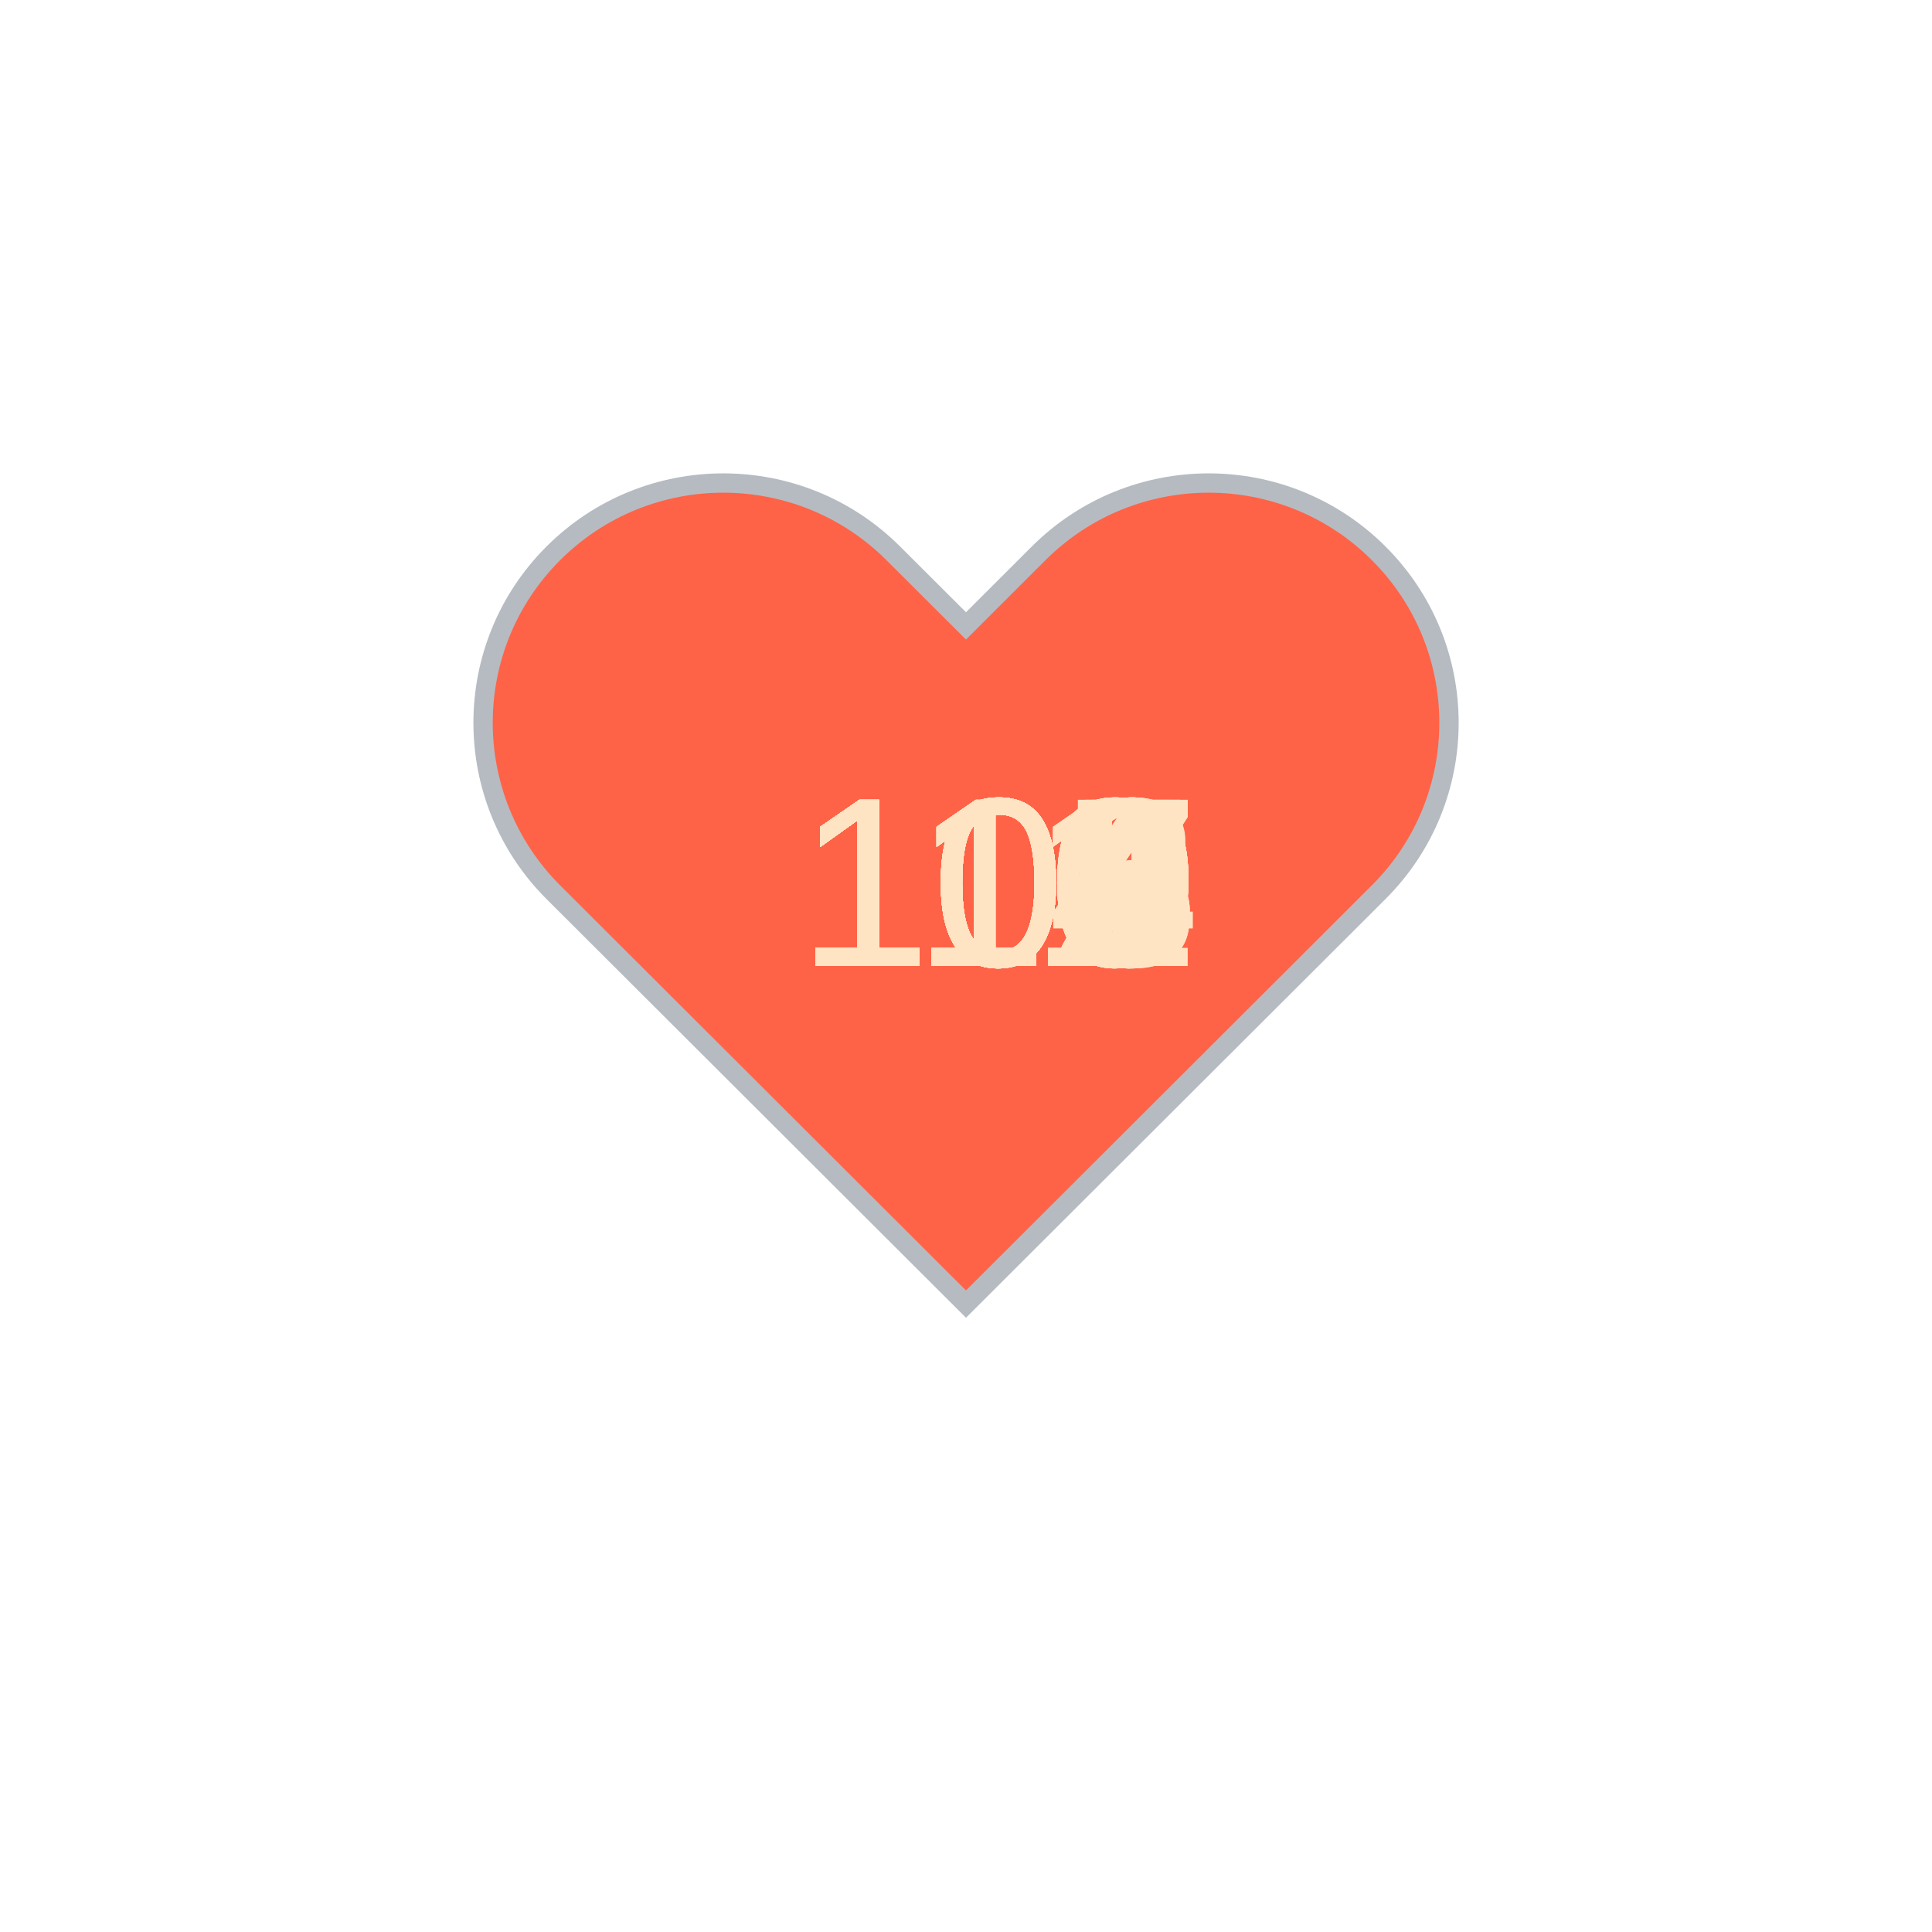
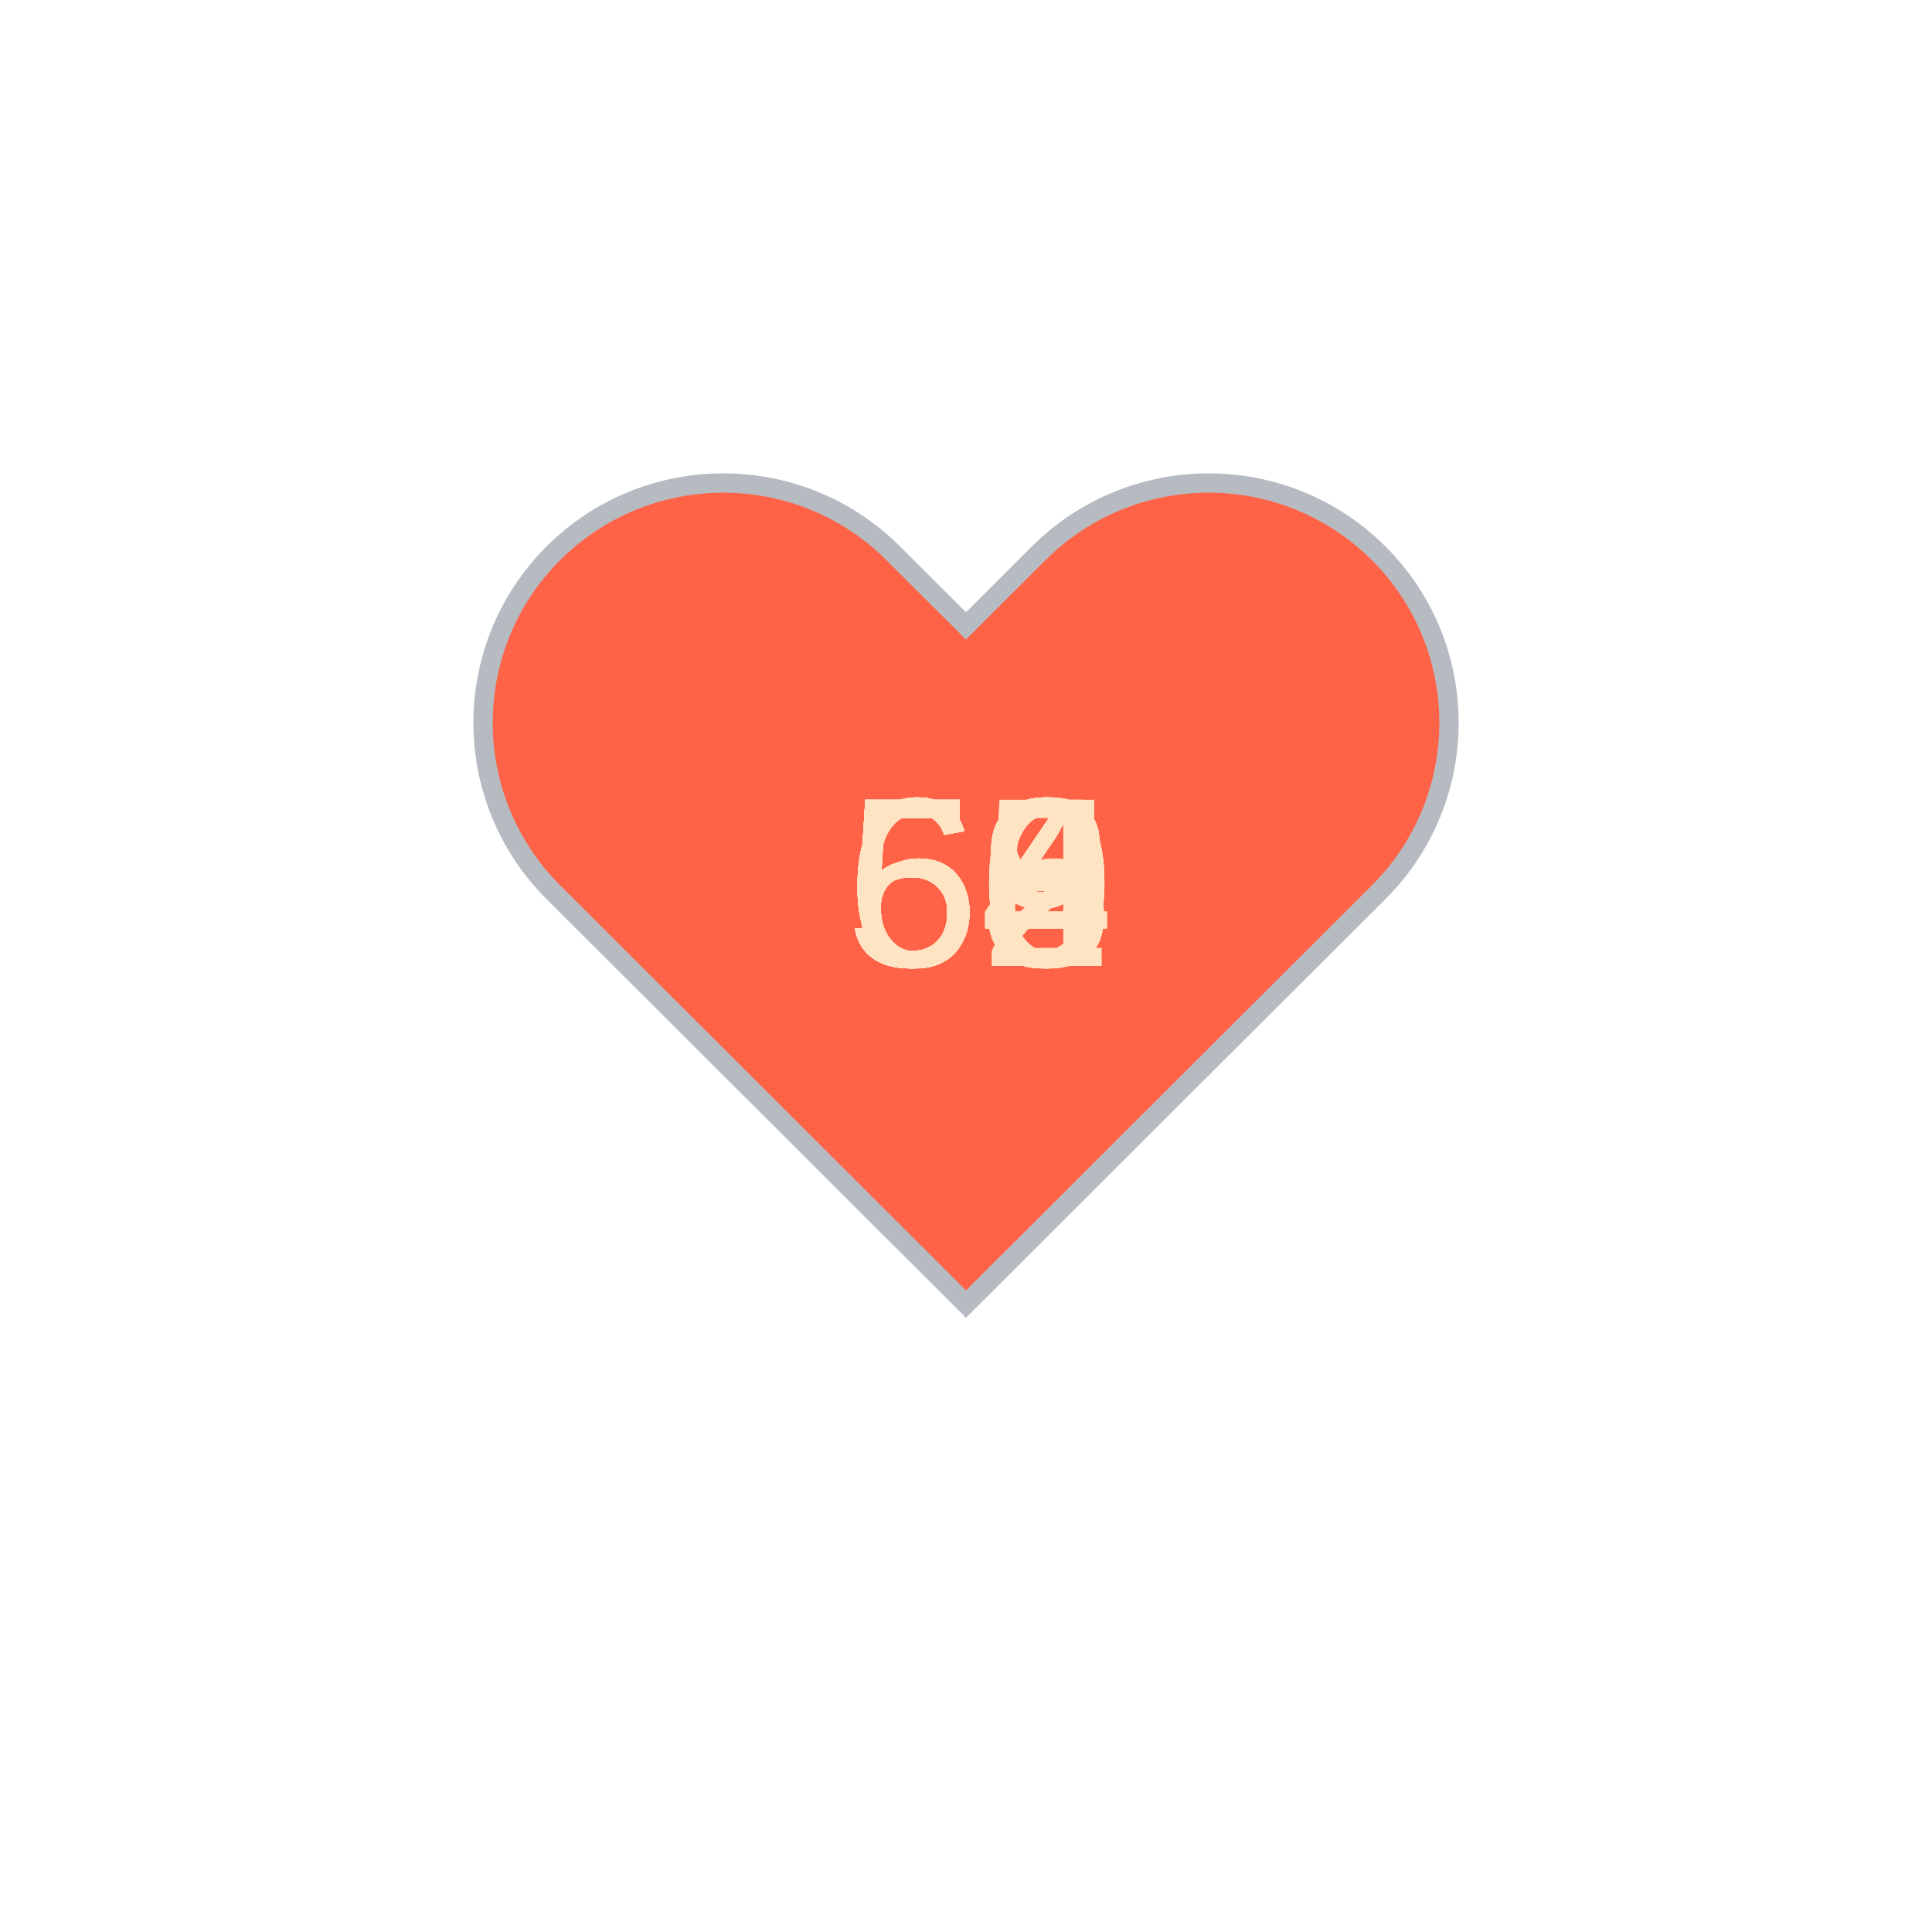
<svg xmlns="http://www.w3.org/2000/svg" baseProfile="full" height="150" version="1.1" viewBox="0,0,200,200" width="150">
  <defs />
  <g transform="translate(100 100)">
    <path d="M92.71,7.27L92.71,7.27c-9.71-9.69-25.46-9.69-35.18,0L50,14.79l-7.54-7.52C32.75-2.42,17-2.42,7.29,7.27v0 c-9.71,9.69-9.71,25.41,0,35.1L50,85l42.71-42.63C102.43,32.68,102.43,16.96,92.71,7.27z" fill="tomato" stroke="#B6BBC1" stroke-width="2" transform="translate(-50 -50)" />
    <animateTransform additive="sum" attributeName="transform" dur="1.2s" repeatCount="indefinite" type="scale" values="1; 1.5; 1.25; 1.5; 1.5; 1;" />
-     <text fill="bisque" style="font-size:25px; font-family:Arial" transform="translate(-17.5 0)">109<animate attributeName="visibility" dur="36.0s" keyTimes="0;0.03;0.07;0.1;0.13;0.17;0.2;0.23;0.27;0.3;0.33;0.37;0.4;0.43;0.47;0.5;0.53;0.57;0.6;0.63;0.67;0.7;0.73;0.77;0.8;0.83;0.87;0.9;0.93;0.97;1.0" repeatCount="indefinite" values="visible;hidden;hidden;hidden;hidden;hidden;hidden;hidden;hidden;hidden;hidden;hidden;hidden;hidden;hidden;hidden;hidden;hidden;hidden;hidden;hidden;hidden;hidden;hidden;hidden;hidden;hidden;hidden;hidden;hidden;hidden" />
+     <text fill="bisque" style="font-size:25px; font-family:Arial" transform="translate(-12.5 0)">58<animate attributeName="visibility" dur="36.0s" keyTimes="0;0.03;0.07;0.1;0.13;0.17;0.2;0.23;0.27;0.3;0.33;0.37;0.4;0.43;0.47;0.5;0.53;0.57;0.6;0.63;0.67;0.7;0.73;0.77;0.8;0.83;0.87;0.9;0.93;0.97;1.0" repeatCount="indefinite" values="visible;hidden;hidden;hidden;hidden;hidden;hidden;hidden;hidden;hidden;hidden;hidden;hidden;hidden;hidden;hidden;hidden;hidden;hidden;hidden;hidden;hidden;hidden;hidden;hidden;hidden;hidden;hidden;hidden;hidden;hidden" />
    </text>
-     <text fill="bisque" style="font-size:25px; font-family:Arial" transform="translate(-17.5 0)">102<animate attributeName="visibility" dur="36.0s" keyTimes="0;0.03;0.07;0.1;0.13;0.17;0.2;0.23;0.27;0.3;0.33;0.37;0.4;0.43;0.47;0.5;0.53;0.57;0.6;0.63;0.67;0.7;0.73;0.77;0.8;0.83;0.87;0.9;0.93;0.97;1.0" repeatCount="indefinite" values="hidden;visible;hidden;hidden;hidden;hidden;hidden;hidden;hidden;hidden;hidden;hidden;hidden;hidden;hidden;hidden;hidden;hidden;hidden;hidden;hidden;hidden;hidden;hidden;hidden;hidden;hidden;hidden;hidden;hidden;hidden" />
+     <text fill="bisque" style="font-size:25px; font-family:Arial" transform="translate(-12.5 0)">56<animate attributeName="visibility" dur="36.0s" keyTimes="0;0.03;0.07;0.1;0.13;0.17;0.2;0.23;0.27;0.3;0.33;0.37;0.4;0.43;0.47;0.5;0.53;0.57;0.6;0.63;0.67;0.7;0.73;0.77;0.8;0.83;0.87;0.9;0.93;0.97;1.0" repeatCount="indefinite" values="hidden;visible;hidden;hidden;hidden;hidden;hidden;hidden;hidden;hidden;hidden;hidden;hidden;hidden;hidden;hidden;hidden;hidden;hidden;hidden;hidden;hidden;hidden;hidden;hidden;hidden;hidden;hidden;hidden;hidden;hidden" />
    </text>
-     <text fill="bisque" style="font-size:25px; font-family:Arial" transform="translate(-17.5 0)">103<animate attributeName="visibility" dur="36.0s" keyTimes="0;0.03;0.07;0.1;0.13;0.17;0.2;0.23;0.27;0.3;0.33;0.37;0.4;0.43;0.47;0.5;0.53;0.57;0.6;0.63;0.67;0.7;0.73;0.77;0.8;0.83;0.87;0.9;0.93;0.97;1.0" repeatCount="indefinite" values="hidden;hidden;visible;hidden;hidden;hidden;hidden;hidden;hidden;hidden;hidden;hidden;hidden;hidden;hidden;hidden;hidden;hidden;hidden;hidden;hidden;hidden;hidden;hidden;hidden;hidden;hidden;hidden;hidden;hidden;hidden" />
+     <text fill="bisque" style="font-size:25px; font-family:Arial" transform="translate(-12.5 0)">60<animate attributeName="visibility" dur="36.0s" keyTimes="0;0.03;0.07;0.1;0.13;0.17;0.2;0.23;0.27;0.3;0.33;0.37;0.4;0.43;0.47;0.5;0.53;0.57;0.6;0.63;0.67;0.7;0.73;0.77;0.8;0.83;0.87;0.9;0.93;0.97;1.0" repeatCount="indefinite" values="hidden;hidden;visible;hidden;hidden;hidden;hidden;hidden;hidden;hidden;hidden;hidden;hidden;hidden;hidden;hidden;hidden;hidden;hidden;hidden;hidden;hidden;hidden;hidden;hidden;hidden;hidden;hidden;hidden;hidden;hidden" />
    </text>
-     <text fill="bisque" style="font-size:25px; font-family:Arial" transform="translate(-17.5 0)">109<animate attributeName="visibility" dur="36.0s" keyTimes="0;0.03;0.07;0.1;0.13;0.17;0.2;0.23;0.27;0.3;0.33;0.37;0.4;0.43;0.47;0.5;0.53;0.57;0.6;0.63;0.67;0.7;0.73;0.77;0.8;0.83;0.87;0.9;0.93;0.97;1.0" repeatCount="indefinite" values="hidden;hidden;hidden;visible;hidden;hidden;hidden;hidden;hidden;hidden;hidden;hidden;hidden;hidden;hidden;hidden;hidden;hidden;hidden;hidden;hidden;hidden;hidden;hidden;hidden;hidden;hidden;hidden;hidden;hidden;hidden" />
+     <text fill="bisque" style="font-size:25px; font-family:Arial" transform="translate(-12.5 0)">58<animate attributeName="visibility" dur="36.0s" keyTimes="0;0.03;0.07;0.1;0.13;0.17;0.2;0.23;0.27;0.3;0.33;0.37;0.4;0.43;0.47;0.5;0.53;0.57;0.6;0.63;0.67;0.7;0.73;0.77;0.8;0.83;0.87;0.9;0.93;0.97;1.0" repeatCount="indefinite" values="hidden;hidden;hidden;visible;hidden;hidden;hidden;hidden;hidden;hidden;hidden;hidden;hidden;hidden;hidden;hidden;hidden;hidden;hidden;hidden;hidden;hidden;hidden;hidden;hidden;hidden;hidden;hidden;hidden;hidden;hidden" />
    </text>
-     <text fill="bisque" style="font-size:25px; font-family:Arial" transform="translate(-17.5 0)">105<animate attributeName="visibility" dur="36.0s" keyTimes="0;0.03;0.07;0.1;0.13;0.17;0.2;0.23;0.27;0.3;0.33;0.37;0.4;0.43;0.47;0.5;0.53;0.57;0.6;0.63;0.67;0.7;0.73;0.77;0.8;0.83;0.87;0.9;0.93;0.97;1.0" repeatCount="indefinite" values="hidden;hidden;hidden;hidden;visible;hidden;hidden;hidden;hidden;hidden;hidden;hidden;hidden;hidden;hidden;hidden;hidden;hidden;hidden;hidden;hidden;hidden;hidden;hidden;hidden;hidden;hidden;hidden;hidden;hidden;hidden" />
+     <text fill="bisque" style="font-size:25px; font-family:Arial" transform="translate(-12.5 0)">54<animate attributeName="visibility" dur="36.0s" keyTimes="0;0.03;0.07;0.1;0.13;0.17;0.2;0.23;0.27;0.3;0.33;0.37;0.4;0.43;0.47;0.5;0.53;0.57;0.6;0.63;0.67;0.7;0.73;0.77;0.8;0.83;0.87;0.9;0.93;0.97;1.0" repeatCount="indefinite" values="hidden;hidden;hidden;hidden;visible;hidden;hidden;hidden;hidden;hidden;hidden;hidden;hidden;hidden;hidden;hidden;hidden;hidden;hidden;hidden;hidden;hidden;hidden;hidden;hidden;hidden;hidden;hidden;hidden;hidden;hidden" />
    </text>
-     <text fill="bisque" style="font-size:25px; font-family:Arial" transform="translate(-17.5 0)">105<animate attributeName="visibility" dur="36.0s" keyTimes="0;0.03;0.07;0.1;0.13;0.17;0.2;0.23;0.27;0.3;0.33;0.37;0.4;0.43;0.47;0.5;0.53;0.57;0.6;0.63;0.67;0.7;0.73;0.77;0.8;0.83;0.87;0.9;0.93;0.97;1.0" repeatCount="indefinite" values="hidden;hidden;hidden;hidden;hidden;visible;hidden;hidden;hidden;hidden;hidden;hidden;hidden;hidden;hidden;hidden;hidden;hidden;hidden;hidden;hidden;hidden;hidden;hidden;hidden;hidden;hidden;hidden;hidden;hidden;hidden" />
+     <text fill="bisque" style="font-size:25px; font-family:Arial" transform="translate(-12.5 0)">55<animate attributeName="visibility" dur="36.0s" keyTimes="0;0.03;0.07;0.1;0.13;0.17;0.2;0.23;0.27;0.3;0.33;0.37;0.4;0.43;0.47;0.5;0.53;0.57;0.6;0.63;0.67;0.7;0.73;0.77;0.8;0.83;0.87;0.9;0.93;0.97;1.0" repeatCount="indefinite" values="hidden;hidden;hidden;hidden;hidden;visible;hidden;hidden;hidden;hidden;hidden;hidden;hidden;hidden;hidden;hidden;hidden;hidden;hidden;hidden;hidden;hidden;hidden;hidden;hidden;hidden;hidden;hidden;hidden;hidden;hidden" />
    </text>
-     <text fill="bisque" style="font-size:25px; font-family:Arial" transform="translate(-17.5 0)">104<animate attributeName="visibility" dur="36.0s" keyTimes="0;0.03;0.07;0.1;0.13;0.17;0.2;0.23;0.27;0.3;0.33;0.37;0.4;0.43;0.47;0.5;0.53;0.57;0.6;0.63;0.67;0.7;0.73;0.77;0.8;0.83;0.87;0.9;0.93;0.97;1.0" repeatCount="indefinite" values="hidden;hidden;hidden;hidden;hidden;hidden;visible;hidden;hidden;hidden;hidden;hidden;hidden;hidden;hidden;hidden;hidden;hidden;hidden;hidden;hidden;hidden;hidden;hidden;hidden;hidden;hidden;hidden;hidden;hidden;hidden" />
+     <text fill="bisque" style="font-size:25px; font-family:Arial" transform="translate(-12.5 0)">58<animate attributeName="visibility" dur="36.0s" keyTimes="0;0.03;0.07;0.1;0.13;0.17;0.2;0.23;0.27;0.3;0.33;0.37;0.4;0.43;0.47;0.5;0.53;0.57;0.6;0.63;0.67;0.7;0.73;0.77;0.8;0.83;0.87;0.9;0.93;0.97;1.0" repeatCount="indefinite" values="hidden;hidden;hidden;hidden;hidden;hidden;visible;hidden;hidden;hidden;hidden;hidden;hidden;hidden;hidden;hidden;hidden;hidden;hidden;hidden;hidden;hidden;hidden;hidden;hidden;hidden;hidden;hidden;hidden;hidden;hidden" />
    </text>
-     <text fill="bisque" style="font-size:25px; font-family:Arial" transform="translate(-17.5 0)">105<animate attributeName="visibility" dur="36.0s" keyTimes="0;0.03;0.07;0.1;0.13;0.17;0.2;0.23;0.27;0.3;0.33;0.37;0.4;0.43;0.47;0.5;0.53;0.57;0.6;0.63;0.67;0.7;0.73;0.77;0.8;0.83;0.87;0.9;0.93;0.97;1.0" repeatCount="indefinite" values="hidden;hidden;hidden;hidden;hidden;hidden;hidden;visible;hidden;hidden;hidden;hidden;hidden;hidden;hidden;hidden;hidden;hidden;hidden;hidden;hidden;hidden;hidden;hidden;hidden;hidden;hidden;hidden;hidden;hidden;hidden" />
+     <text fill="bisque" style="font-size:25px; font-family:Arial" transform="translate(-12.5 0)">58<animate attributeName="visibility" dur="36.0s" keyTimes="0;0.03;0.07;0.1;0.13;0.17;0.2;0.23;0.27;0.3;0.33;0.37;0.4;0.43;0.47;0.5;0.53;0.57;0.6;0.63;0.67;0.7;0.73;0.77;0.8;0.83;0.87;0.9;0.93;0.97;1.0" repeatCount="indefinite" values="hidden;hidden;hidden;hidden;hidden;hidden;hidden;visible;hidden;hidden;hidden;hidden;hidden;hidden;hidden;hidden;hidden;hidden;hidden;hidden;hidden;hidden;hidden;hidden;hidden;hidden;hidden;hidden;hidden;hidden;hidden" />
    </text>
-     <text fill="bisque" style="font-size:25px; font-family:Arial" transform="translate(-17.5 0)">109<animate attributeName="visibility" dur="36.0s" keyTimes="0;0.03;0.07;0.1;0.13;0.17;0.2;0.23;0.27;0.3;0.33;0.37;0.4;0.43;0.47;0.5;0.53;0.57;0.6;0.63;0.67;0.7;0.73;0.77;0.8;0.83;0.87;0.9;0.93;0.97;1.0" repeatCount="indefinite" values="hidden;hidden;hidden;hidden;hidden;hidden;hidden;hidden;visible;hidden;hidden;hidden;hidden;hidden;hidden;hidden;hidden;hidden;hidden;hidden;hidden;hidden;hidden;hidden;hidden;hidden;hidden;hidden;hidden;hidden;hidden" />
+     <text fill="bisque" style="font-size:25px; font-family:Arial" transform="translate(-12.5 0)">58<animate attributeName="visibility" dur="36.0s" keyTimes="0;0.03;0.07;0.1;0.13;0.17;0.2;0.23;0.27;0.3;0.33;0.37;0.4;0.43;0.47;0.5;0.53;0.57;0.6;0.63;0.67;0.7;0.73;0.77;0.8;0.83;0.87;0.9;0.93;0.97;1.0" repeatCount="indefinite" values="hidden;hidden;hidden;hidden;hidden;hidden;hidden;hidden;visible;hidden;hidden;hidden;hidden;hidden;hidden;hidden;hidden;hidden;hidden;hidden;hidden;hidden;hidden;hidden;hidden;hidden;hidden;hidden;hidden;hidden;hidden" />
    </text>
-     <text fill="bisque" style="font-size:25px; font-family:Arial" transform="translate(-17.5 0)">109<animate attributeName="visibility" dur="36.0s" keyTimes="0;0.03;0.07;0.1;0.13;0.17;0.2;0.23;0.27;0.3;0.33;0.37;0.4;0.43;0.47;0.5;0.53;0.57;0.6;0.63;0.67;0.7;0.73;0.77;0.8;0.83;0.87;0.9;0.93;0.97;1.0" repeatCount="indefinite" values="hidden;hidden;hidden;hidden;hidden;hidden;hidden;hidden;hidden;visible;hidden;hidden;hidden;hidden;hidden;hidden;hidden;hidden;hidden;hidden;hidden;hidden;hidden;hidden;hidden;hidden;hidden;hidden;hidden;hidden;hidden" />
+     <text fill="bisque" style="font-size:25px; font-family:Arial" transform="translate(-12.5 0)">64<animate attributeName="visibility" dur="36.0s" keyTimes="0;0.03;0.07;0.1;0.13;0.17;0.2;0.23;0.27;0.3;0.33;0.37;0.4;0.43;0.47;0.5;0.53;0.57;0.6;0.63;0.67;0.7;0.73;0.77;0.8;0.83;0.87;0.9;0.93;0.97;1.0" repeatCount="indefinite" values="hidden;hidden;hidden;hidden;hidden;hidden;hidden;hidden;hidden;visible;hidden;hidden;hidden;hidden;hidden;hidden;hidden;hidden;hidden;hidden;hidden;hidden;hidden;hidden;hidden;hidden;hidden;hidden;hidden;hidden;hidden" />
    </text>
-     <text fill="bisque" style="font-size:25px; font-family:Arial" transform="translate(-17.5 0)">109<animate attributeName="visibility" dur="36.0s" keyTimes="0;0.03;0.07;0.1;0.13;0.17;0.2;0.23;0.27;0.3;0.33;0.37;0.4;0.43;0.47;0.5;0.53;0.57;0.6;0.63;0.67;0.7;0.73;0.77;0.8;0.83;0.87;0.9;0.93;0.97;1.0" repeatCount="indefinite" values="hidden;hidden;hidden;hidden;hidden;hidden;hidden;hidden;hidden;hidden;visible;hidden;hidden;hidden;hidden;hidden;hidden;hidden;hidden;hidden;hidden;hidden;hidden;hidden;hidden;hidden;hidden;hidden;hidden;hidden;hidden" />
+     <text fill="bisque" style="font-size:25px; font-family:Arial" transform="translate(-12.5 0)">59<animate attributeName="visibility" dur="36.0s" keyTimes="0;0.03;0.07;0.1;0.13;0.17;0.2;0.23;0.27;0.3;0.33;0.37;0.4;0.43;0.47;0.5;0.53;0.57;0.6;0.63;0.67;0.7;0.73;0.77;0.8;0.83;0.87;0.9;0.93;0.97;1.0" repeatCount="indefinite" values="hidden;hidden;hidden;hidden;hidden;hidden;hidden;hidden;hidden;hidden;visible;hidden;hidden;hidden;hidden;hidden;hidden;hidden;hidden;hidden;hidden;hidden;hidden;hidden;hidden;hidden;hidden;hidden;hidden;hidden;hidden" />
    </text>
-     <text fill="bisque" style="font-size:25px; font-family:Arial" transform="translate(-17.5 0)">111<animate attributeName="visibility" dur="36.0s" keyTimes="0;0.03;0.07;0.1;0.13;0.17;0.2;0.23;0.27;0.3;0.33;0.37;0.4;0.43;0.47;0.5;0.53;0.57;0.6;0.63;0.67;0.7;0.73;0.77;0.8;0.83;0.87;0.9;0.93;0.97;1.0" repeatCount="indefinite" values="hidden;hidden;hidden;hidden;hidden;hidden;hidden;hidden;hidden;hidden;hidden;visible;hidden;hidden;hidden;hidden;hidden;hidden;hidden;hidden;hidden;hidden;hidden;hidden;hidden;hidden;hidden;hidden;hidden;hidden;hidden" />
+     <text fill="bisque" style="font-size:25px; font-family:Arial" transform="translate(-12.5 0)">63<animate attributeName="visibility" dur="36.0s" keyTimes="0;0.03;0.07;0.1;0.13;0.17;0.2;0.23;0.27;0.3;0.33;0.37;0.4;0.43;0.47;0.5;0.53;0.57;0.6;0.63;0.67;0.7;0.73;0.77;0.8;0.83;0.87;0.9;0.93;0.97;1.0" repeatCount="indefinite" values="hidden;hidden;hidden;hidden;hidden;hidden;hidden;hidden;hidden;hidden;hidden;visible;hidden;hidden;hidden;hidden;hidden;hidden;hidden;hidden;hidden;hidden;hidden;hidden;hidden;hidden;hidden;hidden;hidden;hidden;hidden" />
    </text>
-     <text fill="bisque" style="font-size:25px; font-family:Arial" transform="translate(-17.5 0)">110<animate attributeName="visibility" dur="36.0s" keyTimes="0;0.03;0.07;0.1;0.13;0.17;0.2;0.23;0.27;0.3;0.33;0.37;0.4;0.43;0.47;0.5;0.53;0.57;0.6;0.63;0.67;0.7;0.73;0.77;0.8;0.83;0.87;0.9;0.93;0.97;1.0" repeatCount="indefinite" values="hidden;hidden;hidden;hidden;hidden;hidden;hidden;hidden;hidden;hidden;hidden;hidden;visible;hidden;hidden;hidden;hidden;hidden;hidden;hidden;hidden;hidden;hidden;hidden;hidden;hidden;hidden;hidden;hidden;hidden;hidden" />
+     <text fill="bisque" style="font-size:25px; font-family:Arial" transform="translate(-12.5 0)">63<animate attributeName="visibility" dur="36.0s" keyTimes="0;0.03;0.07;0.1;0.13;0.17;0.2;0.23;0.27;0.3;0.33;0.37;0.4;0.43;0.47;0.5;0.53;0.57;0.6;0.63;0.67;0.7;0.73;0.77;0.8;0.83;0.87;0.9;0.93;0.97;1.0" repeatCount="indefinite" values="hidden;hidden;hidden;hidden;hidden;hidden;hidden;hidden;hidden;hidden;hidden;hidden;visible;hidden;hidden;hidden;hidden;hidden;hidden;hidden;hidden;hidden;hidden;hidden;hidden;hidden;hidden;hidden;hidden;hidden;hidden" />
    </text>
-     <text fill="bisque" style="font-size:25px; font-family:Arial" transform="translate(-17.5 0)">110<animate attributeName="visibility" dur="36.0s" keyTimes="0;0.03;0.07;0.1;0.13;0.17;0.2;0.23;0.27;0.3;0.33;0.37;0.4;0.43;0.47;0.5;0.53;0.57;0.6;0.63;0.67;0.7;0.73;0.77;0.8;0.83;0.87;0.9;0.93;0.97;1.0" repeatCount="indefinite" values="hidden;hidden;hidden;hidden;hidden;hidden;hidden;hidden;hidden;hidden;hidden;hidden;hidden;visible;hidden;hidden;hidden;hidden;hidden;hidden;hidden;hidden;hidden;hidden;hidden;hidden;hidden;hidden;hidden;hidden;hidden" />
+     <text fill="bisque" style="font-size:25px; font-family:Arial" transform="translate(-12.5 0)">63<animate attributeName="visibility" dur="36.0s" keyTimes="0;0.03;0.07;0.1;0.13;0.17;0.2;0.23;0.27;0.3;0.33;0.37;0.4;0.43;0.47;0.5;0.53;0.57;0.6;0.63;0.67;0.7;0.73;0.77;0.8;0.83;0.87;0.9;0.93;0.97;1.0" repeatCount="indefinite" values="hidden;hidden;hidden;hidden;hidden;hidden;hidden;hidden;hidden;hidden;hidden;hidden;hidden;visible;hidden;hidden;hidden;hidden;hidden;hidden;hidden;hidden;hidden;hidden;hidden;hidden;hidden;hidden;hidden;hidden;hidden" />
    </text>
-     <text fill="bisque" style="font-size:25px; font-family:Arial" transform="translate(-17.5 0)">112<animate attributeName="visibility" dur="36.0s" keyTimes="0;0.03;0.07;0.1;0.13;0.17;0.2;0.23;0.27;0.3;0.33;0.37;0.4;0.43;0.47;0.5;0.53;0.57;0.6;0.63;0.67;0.7;0.73;0.77;0.8;0.83;0.87;0.9;0.93;0.97;1.0" repeatCount="indefinite" values="hidden;hidden;hidden;hidden;hidden;hidden;hidden;hidden;hidden;hidden;hidden;hidden;hidden;hidden;visible;hidden;hidden;hidden;hidden;hidden;hidden;hidden;hidden;hidden;hidden;hidden;hidden;hidden;hidden;hidden;hidden" />
+     <text fill="bisque" style="font-size:25px; font-family:Arial" transform="translate(-12.5 0)">59<animate attributeName="visibility" dur="36.0s" keyTimes="0;0.03;0.07;0.1;0.13;0.17;0.2;0.23;0.27;0.3;0.33;0.37;0.4;0.43;0.47;0.5;0.53;0.57;0.6;0.63;0.67;0.7;0.73;0.77;0.8;0.83;0.87;0.9;0.93;0.97;1.0" repeatCount="indefinite" values="hidden;hidden;hidden;hidden;hidden;hidden;hidden;hidden;hidden;hidden;hidden;hidden;hidden;hidden;visible;hidden;hidden;hidden;hidden;hidden;hidden;hidden;hidden;hidden;hidden;hidden;hidden;hidden;hidden;hidden;hidden" />
    </text>
-     <text fill="bisque" style="font-size:25px; font-family:Arial" transform="translate(-17.5 0)">108<animate attributeName="visibility" dur="36.0s" keyTimes="0;0.03;0.07;0.1;0.13;0.17;0.2;0.23;0.27;0.3;0.33;0.37;0.4;0.43;0.47;0.5;0.53;0.57;0.6;0.63;0.67;0.7;0.73;0.77;0.8;0.83;0.87;0.9;0.93;0.97;1.0" repeatCount="indefinite" values="hidden;hidden;hidden;hidden;hidden;hidden;hidden;hidden;hidden;hidden;hidden;hidden;hidden;hidden;hidden;visible;hidden;hidden;hidden;hidden;hidden;hidden;hidden;hidden;hidden;hidden;hidden;hidden;hidden;hidden;hidden" />
+     <text fill="bisque" style="font-size:25px; font-family:Arial" transform="translate(-12.5 0)">63<animate attributeName="visibility" dur="36.0s" keyTimes="0;0.03;0.07;0.1;0.13;0.17;0.2;0.23;0.27;0.3;0.33;0.37;0.4;0.43;0.47;0.5;0.53;0.57;0.6;0.63;0.67;0.7;0.73;0.77;0.8;0.83;0.87;0.9;0.93;0.97;1.0" repeatCount="indefinite" values="hidden;hidden;hidden;hidden;hidden;hidden;hidden;hidden;hidden;hidden;hidden;hidden;hidden;hidden;hidden;visible;hidden;hidden;hidden;hidden;hidden;hidden;hidden;hidden;hidden;hidden;hidden;hidden;hidden;hidden;hidden" />
    </text>
-     <text fill="bisque" style="font-size:25px; font-family:Arial" transform="translate(-17.5 0)">110<animate attributeName="visibility" dur="36.0s" keyTimes="0;0.03;0.07;0.1;0.13;0.17;0.2;0.23;0.27;0.3;0.33;0.37;0.4;0.43;0.47;0.5;0.53;0.57;0.6;0.63;0.67;0.7;0.73;0.77;0.8;0.83;0.87;0.9;0.93;0.97;1.0" repeatCount="indefinite" values="hidden;hidden;hidden;hidden;hidden;hidden;hidden;hidden;hidden;hidden;hidden;hidden;hidden;hidden;hidden;hidden;visible;hidden;hidden;hidden;hidden;hidden;hidden;hidden;hidden;hidden;hidden;hidden;hidden;hidden;hidden" />
+     <text fill="bisque" style="font-size:25px; font-family:Arial" transform="translate(-12.5 0)">59<animate attributeName="visibility" dur="36.0s" keyTimes="0;0.03;0.07;0.1;0.13;0.17;0.2;0.23;0.27;0.3;0.33;0.37;0.4;0.43;0.47;0.5;0.53;0.57;0.6;0.63;0.67;0.7;0.73;0.77;0.8;0.83;0.87;0.9;0.93;0.97;1.0" repeatCount="indefinite" values="hidden;hidden;hidden;hidden;hidden;hidden;hidden;hidden;hidden;hidden;hidden;hidden;hidden;hidden;hidden;hidden;visible;hidden;hidden;hidden;hidden;hidden;hidden;hidden;hidden;hidden;hidden;hidden;hidden;hidden;hidden" />
    </text>
-     <text fill="bisque" style="font-size:25px; font-family:Arial" transform="translate(-17.5 0)">107<animate attributeName="visibility" dur="36.0s" keyTimes="0;0.03;0.07;0.1;0.13;0.17;0.2;0.23;0.27;0.3;0.33;0.37;0.4;0.43;0.47;0.5;0.53;0.57;0.6;0.63;0.67;0.7;0.73;0.77;0.8;0.83;0.87;0.9;0.93;0.97;1.0" repeatCount="indefinite" values="hidden;hidden;hidden;hidden;hidden;hidden;hidden;hidden;hidden;hidden;hidden;hidden;hidden;hidden;hidden;hidden;hidden;visible;hidden;hidden;hidden;hidden;hidden;hidden;hidden;hidden;hidden;hidden;hidden;hidden;hidden" />
+     <text fill="bisque" style="font-size:25px; font-family:Arial" transform="translate(-12.5 0)">62<animate attributeName="visibility" dur="36.0s" keyTimes="0;0.03;0.07;0.1;0.13;0.17;0.2;0.23;0.27;0.3;0.33;0.37;0.4;0.43;0.47;0.5;0.53;0.57;0.6;0.63;0.67;0.7;0.73;0.77;0.8;0.83;0.87;0.9;0.93;0.97;1.0" repeatCount="indefinite" values="hidden;hidden;hidden;hidden;hidden;hidden;hidden;hidden;hidden;hidden;hidden;hidden;hidden;hidden;hidden;hidden;hidden;visible;hidden;hidden;hidden;hidden;hidden;hidden;hidden;hidden;hidden;hidden;hidden;hidden;hidden" />
    </text>
-     <text fill="bisque" style="font-size:25px; font-family:Arial" transform="translate(-17.5 0)">110<animate attributeName="visibility" dur="36.0s" keyTimes="0;0.03;0.07;0.1;0.13;0.17;0.2;0.23;0.27;0.3;0.33;0.37;0.4;0.43;0.47;0.5;0.53;0.57;0.6;0.63;0.67;0.7;0.73;0.77;0.8;0.83;0.87;0.9;0.93;0.97;1.0" repeatCount="indefinite" values="hidden;hidden;hidden;hidden;hidden;hidden;hidden;hidden;hidden;hidden;hidden;hidden;hidden;hidden;hidden;hidden;hidden;hidden;visible;hidden;hidden;hidden;hidden;hidden;hidden;hidden;hidden;hidden;hidden;hidden;hidden" />
+     <text fill="bisque" style="font-size:25px; font-family:Arial" transform="translate(-12.5 0)">60<animate attributeName="visibility" dur="36.0s" keyTimes="0;0.03;0.07;0.1;0.13;0.17;0.2;0.23;0.27;0.3;0.33;0.37;0.4;0.43;0.47;0.5;0.53;0.57;0.6;0.63;0.67;0.7;0.73;0.77;0.8;0.83;0.87;0.9;0.93;0.97;1.0" repeatCount="indefinite" values="hidden;hidden;hidden;hidden;hidden;hidden;hidden;hidden;hidden;hidden;hidden;hidden;hidden;hidden;hidden;hidden;hidden;hidden;visible;hidden;hidden;hidden;hidden;hidden;hidden;hidden;hidden;hidden;hidden;hidden;hidden" />
    </text>
-     <text fill="bisque" style="font-size:25px; font-family:Arial" transform="translate(-17.5 0)">110<animate attributeName="visibility" dur="36.0s" keyTimes="0;0.03;0.07;0.1;0.13;0.17;0.2;0.23;0.27;0.3;0.33;0.37;0.4;0.43;0.47;0.5;0.53;0.57;0.6;0.63;0.67;0.7;0.73;0.77;0.8;0.83;0.87;0.9;0.93;0.97;1.0" repeatCount="indefinite" values="hidden;hidden;hidden;hidden;hidden;hidden;hidden;hidden;hidden;hidden;hidden;hidden;hidden;hidden;hidden;hidden;hidden;hidden;hidden;visible;hidden;hidden;hidden;hidden;hidden;hidden;hidden;hidden;hidden;hidden;hidden" />
+     <text fill="bisque" style="font-size:25px; font-family:Arial" transform="translate(-12.5 0)">59<animate attributeName="visibility" dur="36.0s" keyTimes="0;0.03;0.07;0.1;0.13;0.17;0.2;0.23;0.27;0.3;0.33;0.37;0.4;0.43;0.47;0.5;0.53;0.57;0.6;0.63;0.67;0.7;0.73;0.77;0.8;0.83;0.87;0.9;0.93;0.97;1.0" repeatCount="indefinite" values="hidden;hidden;hidden;hidden;hidden;hidden;hidden;hidden;hidden;hidden;hidden;hidden;hidden;hidden;hidden;hidden;hidden;hidden;hidden;visible;hidden;hidden;hidden;hidden;hidden;hidden;hidden;hidden;hidden;hidden;hidden" />
    </text>
-     <text fill="bisque" style="font-size:25px; font-family:Arial" transform="translate(-17.5 0)">114<animate attributeName="visibility" dur="36.0s" keyTimes="0;0.03;0.07;0.1;0.13;0.17;0.2;0.23;0.27;0.3;0.33;0.37;0.4;0.43;0.47;0.5;0.53;0.57;0.6;0.63;0.67;0.7;0.73;0.77;0.8;0.83;0.87;0.9;0.93;0.97;1.0" repeatCount="indefinite" values="hidden;hidden;hidden;hidden;hidden;hidden;hidden;hidden;hidden;hidden;hidden;hidden;hidden;hidden;hidden;hidden;hidden;hidden;hidden;hidden;visible;hidden;hidden;hidden;hidden;hidden;hidden;hidden;hidden;hidden;hidden" />
+     <text fill="bisque" style="font-size:25px; font-family:Arial" transform="translate(-12.5 0)">55<animate attributeName="visibility" dur="36.0s" keyTimes="0;0.03;0.07;0.1;0.13;0.17;0.2;0.23;0.27;0.3;0.33;0.37;0.4;0.43;0.47;0.5;0.53;0.57;0.6;0.63;0.67;0.7;0.73;0.77;0.8;0.83;0.87;0.9;0.93;0.97;1.0" repeatCount="indefinite" values="hidden;hidden;hidden;hidden;hidden;hidden;hidden;hidden;hidden;hidden;hidden;hidden;hidden;hidden;hidden;hidden;hidden;hidden;hidden;hidden;visible;hidden;hidden;hidden;hidden;hidden;hidden;hidden;hidden;hidden;hidden" />
    </text>
-     <text fill="bisque" style="font-size:25px; font-family:Arial" transform="translate(-17.5 0)">109<animate attributeName="visibility" dur="36.0s" keyTimes="0;0.03;0.07;0.1;0.13;0.17;0.2;0.23;0.27;0.3;0.33;0.37;0.4;0.43;0.47;0.5;0.53;0.57;0.6;0.63;0.67;0.7;0.73;0.77;0.8;0.83;0.87;0.9;0.93;0.97;1.0" repeatCount="indefinite" values="hidden;hidden;hidden;hidden;hidden;hidden;hidden;hidden;hidden;hidden;hidden;hidden;hidden;hidden;hidden;hidden;hidden;hidden;hidden;hidden;hidden;visible;hidden;hidden;hidden;hidden;hidden;hidden;hidden;hidden;hidden" />
+     <text fill="bisque" style="font-size:25px; font-family:Arial" transform="translate(-12.5 0)">54<animate attributeName="visibility" dur="36.0s" keyTimes="0;0.03;0.07;0.1;0.13;0.17;0.2;0.23;0.27;0.3;0.33;0.37;0.4;0.43;0.47;0.5;0.53;0.57;0.6;0.63;0.67;0.7;0.73;0.77;0.8;0.83;0.87;0.9;0.93;0.97;1.0" repeatCount="indefinite" values="hidden;hidden;hidden;hidden;hidden;hidden;hidden;hidden;hidden;hidden;hidden;hidden;hidden;hidden;hidden;hidden;hidden;hidden;hidden;hidden;hidden;visible;hidden;hidden;hidden;hidden;hidden;hidden;hidden;hidden;hidden" />
    </text>
-     <text fill="bisque" style="font-size:25px; font-family:Arial" transform="translate(-17.5 0)">112<animate attributeName="visibility" dur="36.0s" keyTimes="0;0.03;0.07;0.1;0.13;0.17;0.2;0.23;0.27;0.3;0.33;0.37;0.4;0.43;0.47;0.5;0.53;0.57;0.6;0.63;0.67;0.7;0.73;0.77;0.8;0.83;0.87;0.9;0.93;0.97;1.0" repeatCount="indefinite" values="hidden;hidden;hidden;hidden;hidden;hidden;hidden;hidden;hidden;hidden;hidden;hidden;hidden;hidden;hidden;hidden;hidden;hidden;hidden;hidden;hidden;hidden;visible;hidden;hidden;hidden;hidden;hidden;hidden;hidden;hidden" />
+     <text fill="bisque" style="font-size:25px; font-family:Arial" transform="translate(-12.5 0)">54<animate attributeName="visibility" dur="36.0s" keyTimes="0;0.03;0.07;0.1;0.13;0.17;0.2;0.23;0.27;0.3;0.33;0.37;0.4;0.43;0.47;0.5;0.53;0.57;0.6;0.63;0.67;0.7;0.73;0.77;0.8;0.83;0.87;0.9;0.93;0.97;1.0" repeatCount="indefinite" values="hidden;hidden;hidden;hidden;hidden;hidden;hidden;hidden;hidden;hidden;hidden;hidden;hidden;hidden;hidden;hidden;hidden;hidden;hidden;hidden;hidden;hidden;visible;hidden;hidden;hidden;hidden;hidden;hidden;hidden;hidden" />
    </text>
-     <text fill="bisque" style="font-size:25px; font-family:Arial" transform="translate(-17.5 0)">107<animate attributeName="visibility" dur="36.0s" keyTimes="0;0.03;0.07;0.1;0.13;0.17;0.2;0.23;0.27;0.3;0.33;0.37;0.4;0.43;0.47;0.5;0.53;0.57;0.6;0.63;0.67;0.7;0.73;0.77;0.8;0.83;0.87;0.9;0.93;0.97;1.0" repeatCount="indefinite" values="hidden;hidden;hidden;hidden;hidden;hidden;hidden;hidden;hidden;hidden;hidden;hidden;hidden;hidden;hidden;hidden;hidden;hidden;hidden;hidden;hidden;hidden;hidden;visible;hidden;hidden;hidden;hidden;hidden;hidden;hidden" />
+     <text fill="bisque" style="font-size:25px; font-family:Arial" transform="translate(-12.5 0)">54<animate attributeName="visibility" dur="36.0s" keyTimes="0;0.03;0.07;0.1;0.13;0.17;0.2;0.23;0.27;0.3;0.33;0.37;0.4;0.43;0.47;0.5;0.53;0.57;0.6;0.63;0.67;0.7;0.73;0.77;0.8;0.83;0.87;0.9;0.93;0.97;1.0" repeatCount="indefinite" values="hidden;hidden;hidden;hidden;hidden;hidden;hidden;hidden;hidden;hidden;hidden;hidden;hidden;hidden;hidden;hidden;hidden;hidden;hidden;hidden;hidden;hidden;hidden;visible;hidden;hidden;hidden;hidden;hidden;hidden;hidden" />
    </text>
-     <text fill="bisque" style="font-size:25px; font-family:Arial" transform="translate(-17.5 0)">110<animate attributeName="visibility" dur="36.0s" keyTimes="0;0.03;0.07;0.1;0.13;0.17;0.2;0.23;0.27;0.3;0.33;0.37;0.4;0.43;0.47;0.5;0.53;0.57;0.6;0.63;0.67;0.7;0.73;0.77;0.8;0.83;0.87;0.9;0.93;0.97;1.0" repeatCount="indefinite" values="hidden;hidden;hidden;hidden;hidden;hidden;hidden;hidden;hidden;hidden;hidden;hidden;hidden;hidden;hidden;hidden;hidden;hidden;hidden;hidden;hidden;hidden;hidden;hidden;visible;hidden;hidden;hidden;hidden;hidden;hidden" />
+     <text fill="bisque" style="font-size:25px; font-family:Arial" transform="translate(-12.5 0)">58<animate attributeName="visibility" dur="36.0s" keyTimes="0;0.03;0.07;0.1;0.13;0.17;0.2;0.23;0.27;0.3;0.33;0.37;0.4;0.43;0.47;0.5;0.53;0.57;0.6;0.63;0.67;0.7;0.73;0.77;0.8;0.83;0.87;0.9;0.93;0.97;1.0" repeatCount="indefinite" values="hidden;hidden;hidden;hidden;hidden;hidden;hidden;hidden;hidden;hidden;hidden;hidden;hidden;hidden;hidden;hidden;hidden;hidden;hidden;hidden;hidden;hidden;hidden;hidden;visible;hidden;hidden;hidden;hidden;hidden;hidden" />
    </text>
-     <text fill="bisque" style="font-size:25px; font-family:Arial" transform="translate(-17.5 0)">110<animate attributeName="visibility" dur="36.0s" keyTimes="0;0.03;0.07;0.1;0.13;0.17;0.2;0.23;0.27;0.3;0.33;0.37;0.4;0.43;0.47;0.5;0.53;0.57;0.6;0.63;0.67;0.7;0.73;0.77;0.8;0.83;0.87;0.9;0.93;0.97;1.0" repeatCount="indefinite" values="hidden;hidden;hidden;hidden;hidden;hidden;hidden;hidden;hidden;hidden;hidden;hidden;hidden;hidden;hidden;hidden;hidden;hidden;hidden;hidden;hidden;hidden;hidden;hidden;hidden;visible;hidden;hidden;hidden;hidden;hidden" />
+     <text fill="bisque" style="font-size:25px; font-family:Arial" transform="translate(-12.5 0)">56<animate attributeName="visibility" dur="36.0s" keyTimes="0;0.03;0.07;0.1;0.13;0.17;0.2;0.23;0.27;0.3;0.33;0.37;0.4;0.43;0.47;0.5;0.53;0.57;0.6;0.63;0.67;0.7;0.73;0.77;0.8;0.83;0.87;0.9;0.93;0.97;1.0" repeatCount="indefinite" values="hidden;hidden;hidden;hidden;hidden;hidden;hidden;hidden;hidden;hidden;hidden;hidden;hidden;hidden;hidden;hidden;hidden;hidden;hidden;hidden;hidden;hidden;hidden;hidden;hidden;visible;hidden;hidden;hidden;hidden;hidden" />
    </text>
-     <text fill="bisque" style="font-size:25px; font-family:Arial" transform="translate(-17.5 0)">111<animate attributeName="visibility" dur="36.0s" keyTimes="0;0.03;0.07;0.1;0.13;0.17;0.2;0.23;0.27;0.3;0.33;0.37;0.4;0.43;0.47;0.5;0.53;0.57;0.6;0.63;0.67;0.7;0.73;0.77;0.8;0.83;0.87;0.9;0.93;0.97;1.0" repeatCount="indefinite" values="hidden;hidden;hidden;hidden;hidden;hidden;hidden;hidden;hidden;hidden;hidden;hidden;hidden;hidden;hidden;hidden;hidden;hidden;hidden;hidden;hidden;hidden;hidden;hidden;hidden;hidden;visible;hidden;hidden;hidden;hidden" />
+     <text fill="bisque" style="font-size:25px; font-family:Arial" transform="translate(-12.5 0)">59<animate attributeName="visibility" dur="36.0s" keyTimes="0;0.03;0.07;0.1;0.13;0.17;0.2;0.23;0.27;0.3;0.33;0.37;0.4;0.43;0.47;0.5;0.53;0.57;0.6;0.63;0.67;0.7;0.73;0.77;0.8;0.83;0.87;0.9;0.93;0.97;1.0" repeatCount="indefinite" values="hidden;hidden;hidden;hidden;hidden;hidden;hidden;hidden;hidden;hidden;hidden;hidden;hidden;hidden;hidden;hidden;hidden;hidden;hidden;hidden;hidden;hidden;hidden;hidden;hidden;hidden;visible;hidden;hidden;hidden;hidden" />
    </text>
-     <text fill="bisque" style="font-size:25px; font-family:Arial" transform="translate(-17.5 0)">111<animate attributeName="visibility" dur="36.0s" keyTimes="0;0.03;0.07;0.1;0.13;0.17;0.2;0.23;0.27;0.3;0.33;0.37;0.4;0.43;0.47;0.5;0.53;0.57;0.6;0.63;0.67;0.7;0.73;0.77;0.8;0.83;0.87;0.9;0.93;0.97;1.0" repeatCount="indefinite" values="hidden;hidden;hidden;hidden;hidden;hidden;hidden;hidden;hidden;hidden;hidden;hidden;hidden;hidden;hidden;hidden;hidden;hidden;hidden;hidden;hidden;hidden;hidden;hidden;hidden;hidden;hidden;visible;hidden;hidden;hidden" />
+     <text fill="bisque" style="font-size:25px; font-family:Arial" transform="translate(-12.5 0)">60<animate attributeName="visibility" dur="36.0s" keyTimes="0;0.03;0.07;0.1;0.13;0.17;0.2;0.23;0.27;0.3;0.33;0.37;0.4;0.43;0.47;0.5;0.53;0.57;0.6;0.63;0.67;0.7;0.73;0.77;0.8;0.83;0.87;0.9;0.93;0.97;1.0" repeatCount="indefinite" values="hidden;hidden;hidden;hidden;hidden;hidden;hidden;hidden;hidden;hidden;hidden;hidden;hidden;hidden;hidden;hidden;hidden;hidden;hidden;hidden;hidden;hidden;hidden;hidden;hidden;hidden;hidden;visible;hidden;hidden;hidden" />
    </text>
-     <text fill="bisque" style="font-size:25px; font-family:Arial" transform="translate(-17.5 0)">109<animate attributeName="visibility" dur="36.0s" keyTimes="0;0.03;0.07;0.1;0.13;0.17;0.2;0.23;0.27;0.3;0.33;0.37;0.4;0.43;0.47;0.5;0.53;0.57;0.6;0.63;0.67;0.7;0.73;0.77;0.8;0.83;0.87;0.9;0.93;0.97;1.0" repeatCount="indefinite" values="hidden;hidden;hidden;hidden;hidden;hidden;hidden;hidden;hidden;hidden;hidden;hidden;hidden;hidden;hidden;hidden;hidden;hidden;hidden;hidden;hidden;hidden;hidden;hidden;hidden;hidden;hidden;hidden;visible;hidden;hidden" />
+     <text fill="bisque" style="font-size:25px; font-family:Arial" transform="translate(-12.5 0)">60<animate attributeName="visibility" dur="36.0s" keyTimes="0;0.03;0.07;0.1;0.13;0.17;0.2;0.23;0.27;0.3;0.33;0.37;0.4;0.43;0.47;0.5;0.53;0.57;0.6;0.63;0.67;0.7;0.73;0.77;0.8;0.83;0.87;0.9;0.93;0.97;1.0" repeatCount="indefinite" values="hidden;hidden;hidden;hidden;hidden;hidden;hidden;hidden;hidden;hidden;hidden;hidden;hidden;hidden;hidden;hidden;hidden;hidden;hidden;hidden;hidden;hidden;hidden;hidden;hidden;hidden;hidden;hidden;visible;hidden;hidden" />
    </text>
-     <text fill="bisque" style="font-size:25px; font-family:Arial" transform="translate(-17.5 0)">112<animate attributeName="visibility" dur="36.0s" keyTimes="0;0.03;0.07;0.1;0.13;0.17;0.2;0.23;0.27;0.3;0.33;0.37;0.4;0.43;0.47;0.5;0.53;0.57;0.6;0.63;0.67;0.7;0.73;0.77;0.8;0.83;0.87;0.9;0.93;0.97;1.0" repeatCount="indefinite" values="hidden;hidden;hidden;hidden;hidden;hidden;hidden;hidden;hidden;hidden;hidden;hidden;hidden;hidden;hidden;hidden;hidden;hidden;hidden;hidden;hidden;hidden;hidden;hidden;hidden;hidden;hidden;hidden;hidden;visible;hidden" />
+     <text fill="bisque" style="font-size:25px; font-family:Arial" transform="translate(-12.5 0)">58<animate attributeName="visibility" dur="36.0s" keyTimes="0;0.03;0.07;0.1;0.13;0.17;0.2;0.23;0.27;0.3;0.33;0.37;0.4;0.43;0.47;0.5;0.53;0.57;0.6;0.63;0.67;0.7;0.73;0.77;0.8;0.83;0.87;0.9;0.93;0.97;1.0" repeatCount="indefinite" values="hidden;hidden;hidden;hidden;hidden;hidden;hidden;hidden;hidden;hidden;hidden;hidden;hidden;hidden;hidden;hidden;hidden;hidden;hidden;hidden;hidden;hidden;hidden;hidden;hidden;hidden;hidden;hidden;hidden;visible;hidden" />
    </text>
  </g>
</svg>
